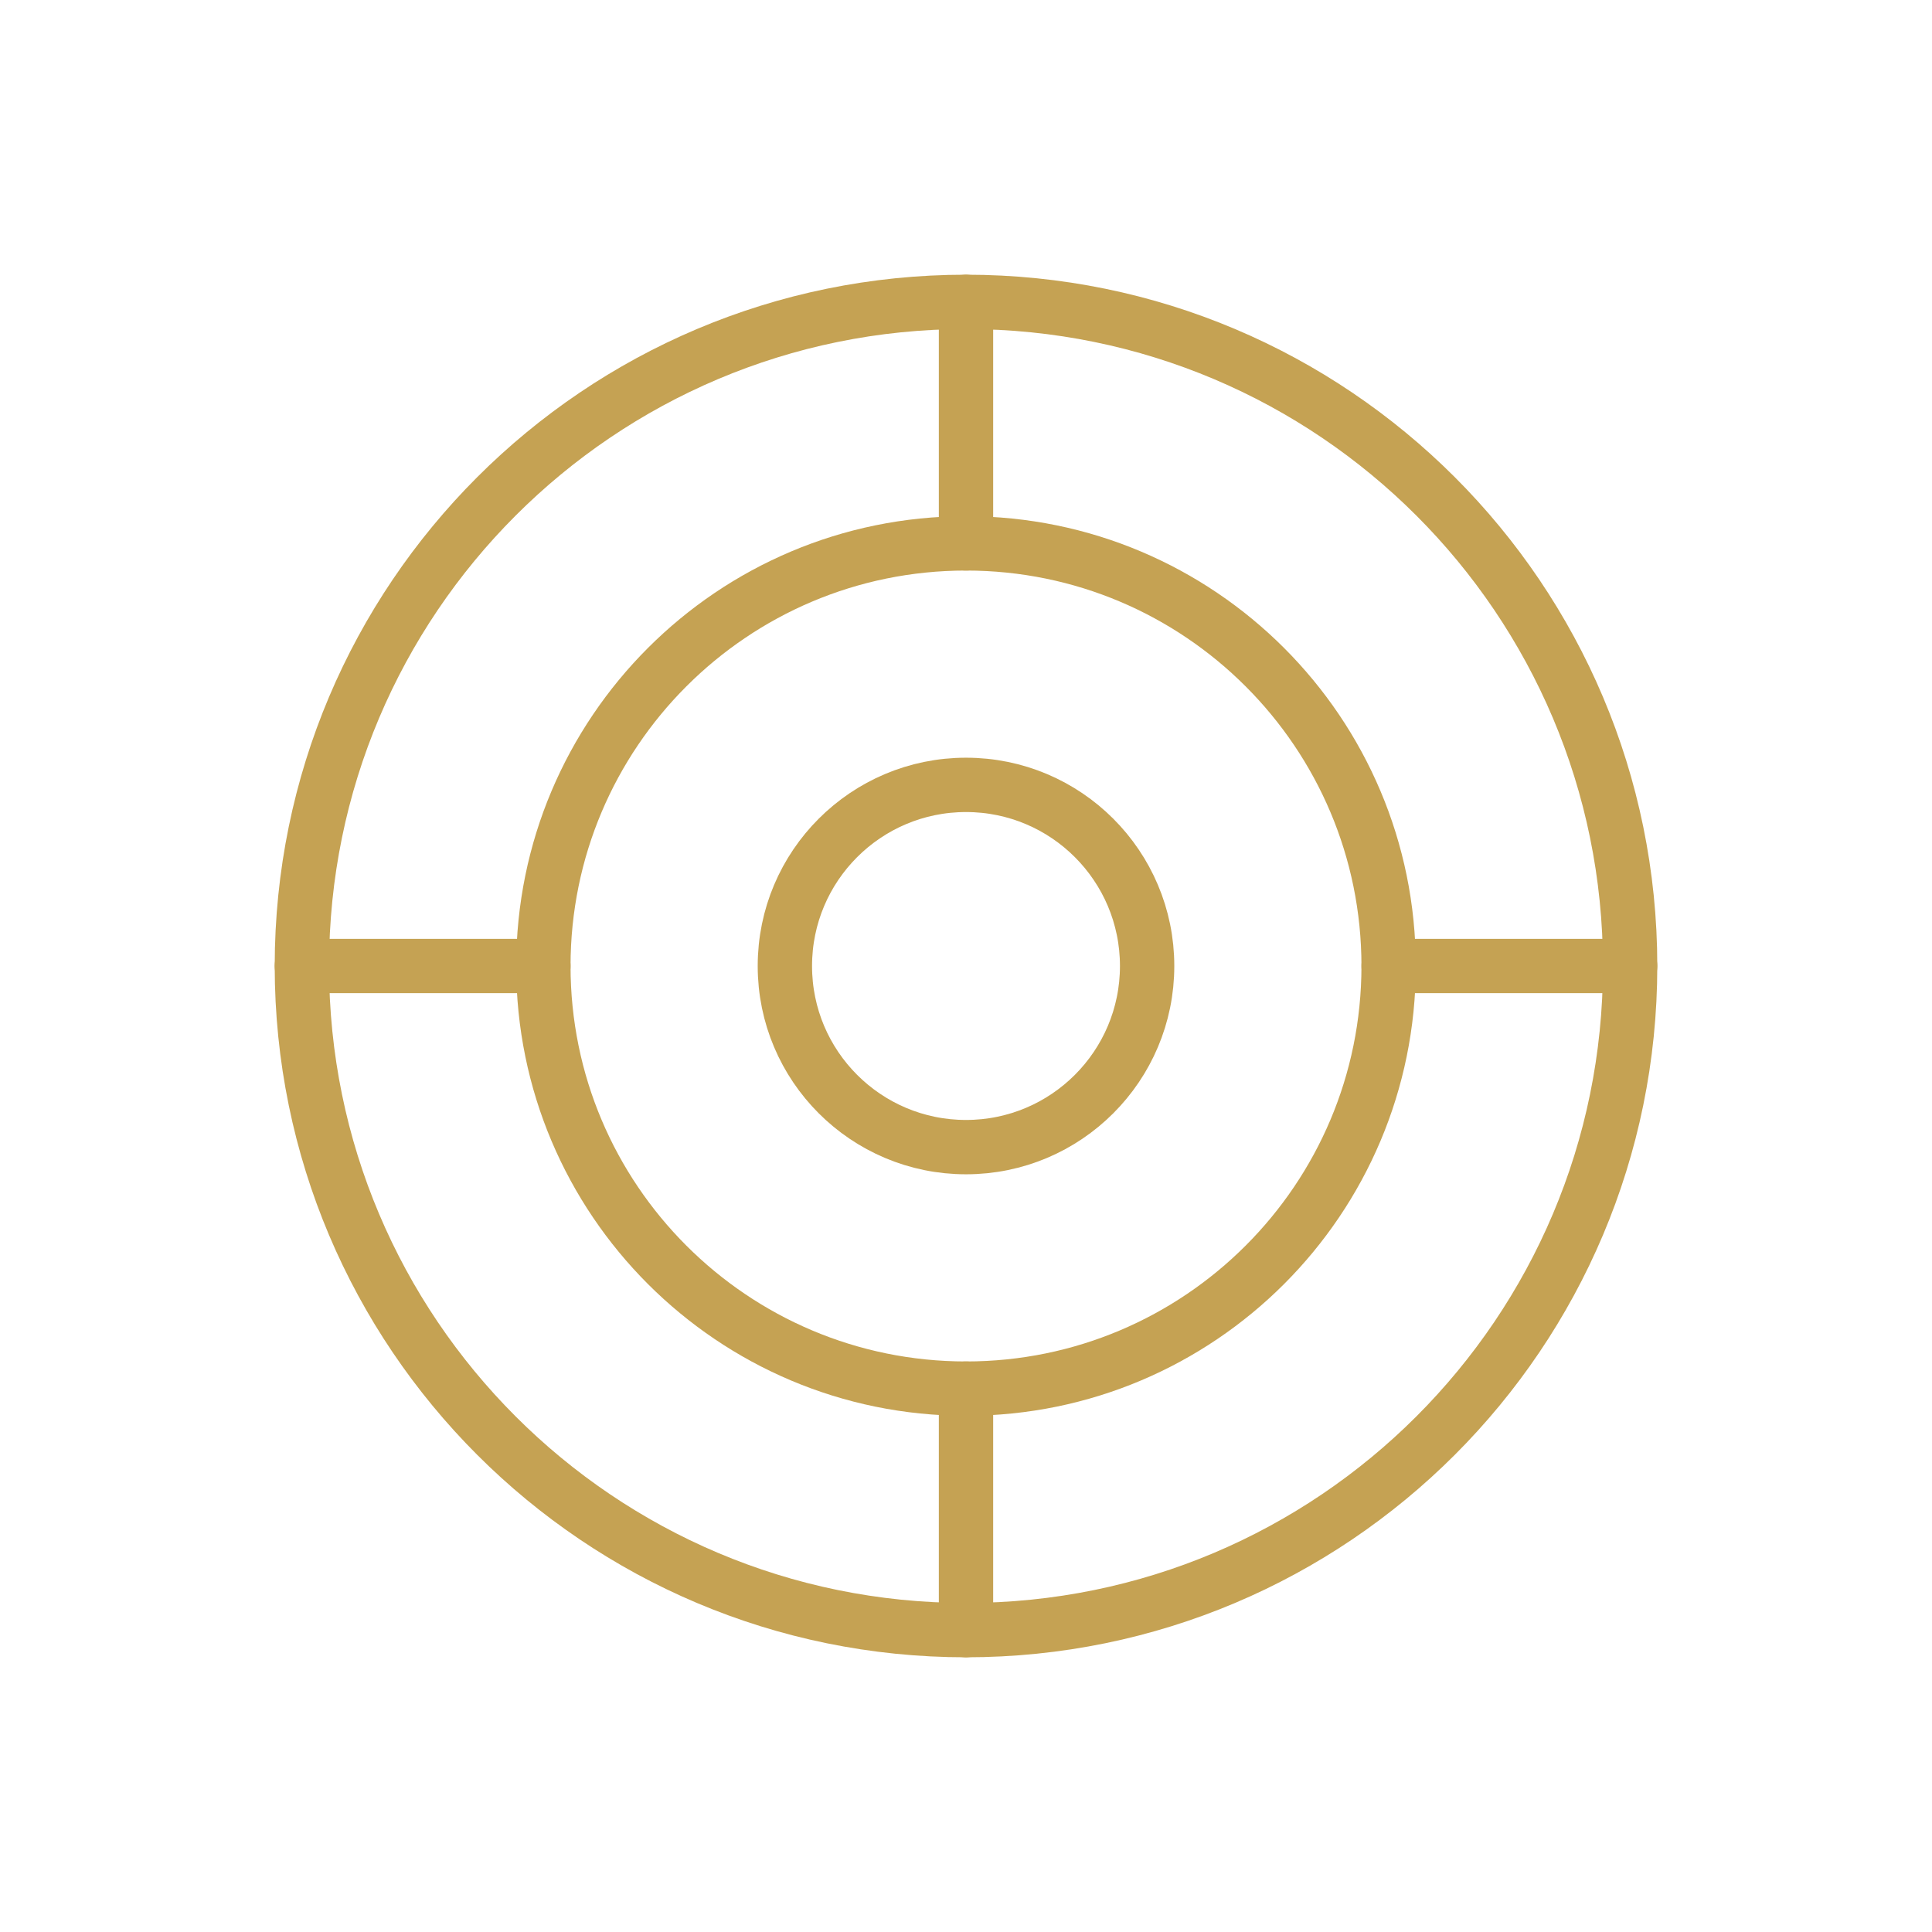
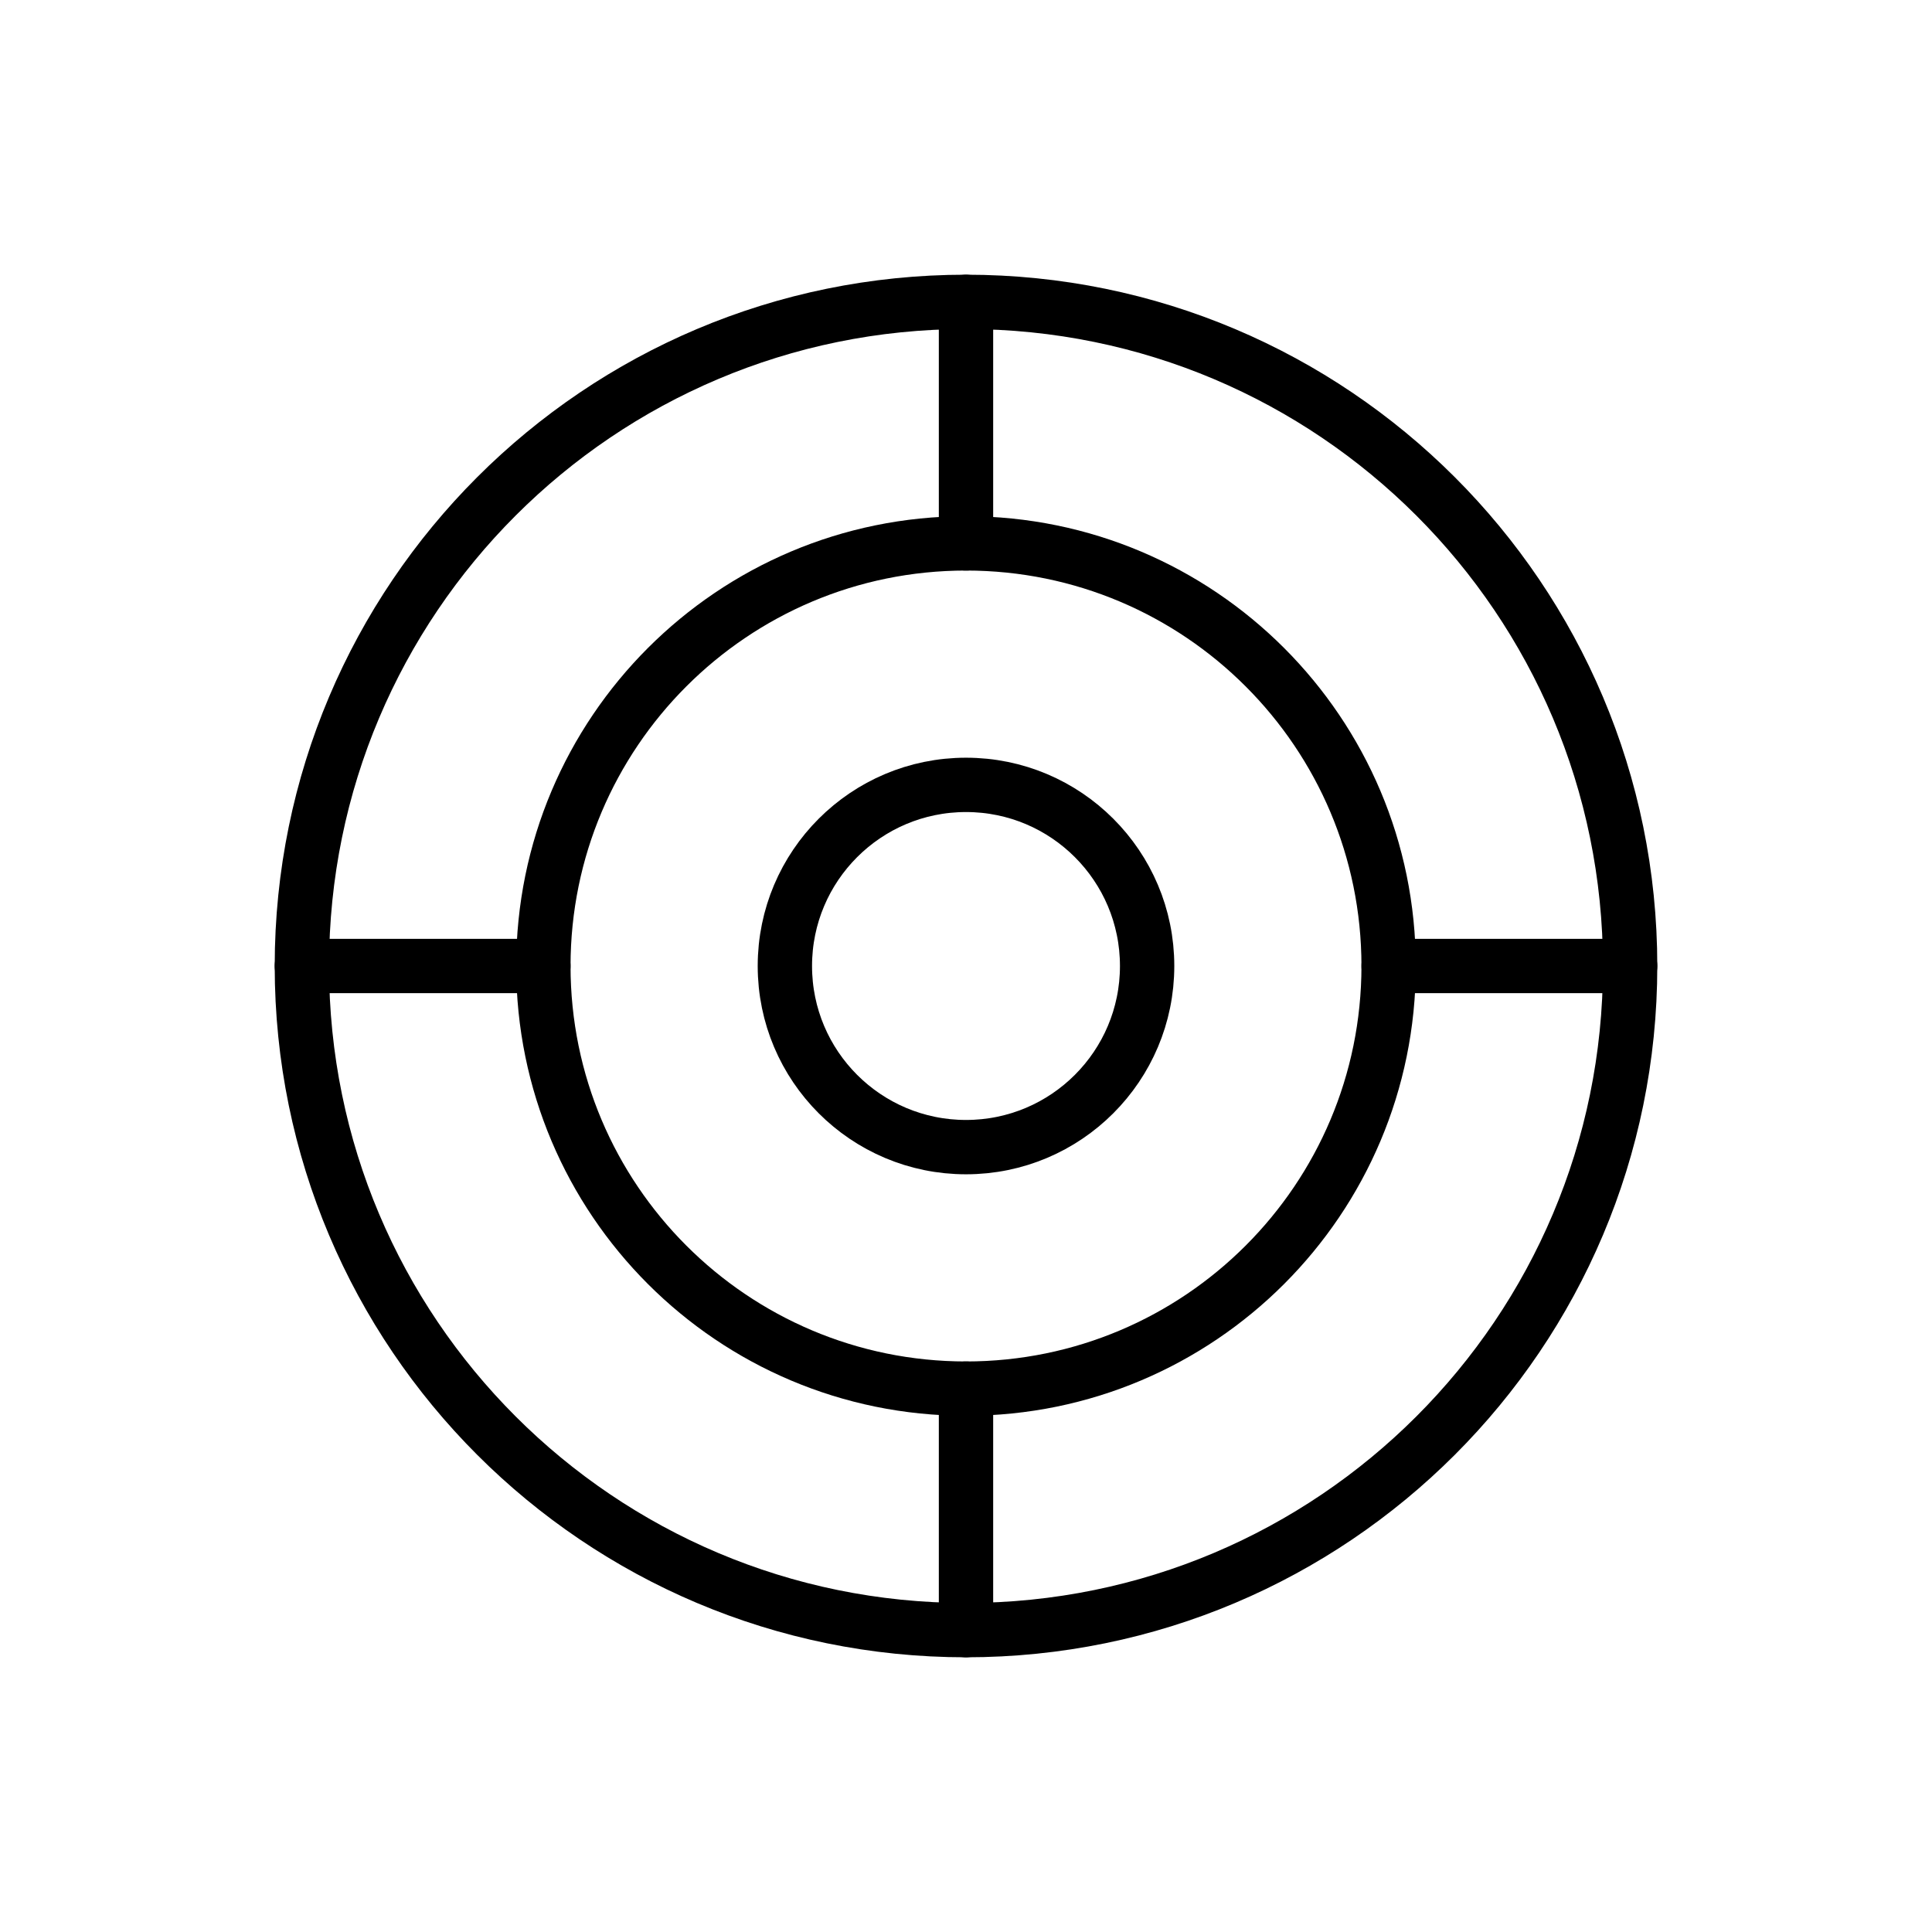
- <svg xmlns="http://www.w3.org/2000/svg" viewBox="0 0 64 64" fill="none" stroke="#C5A253" stroke-width="1.8" stroke-linecap="round" stroke-linejoin="round">
+ <svg xmlns="http://www.w3.org/2000/svg" viewBox="0 0 64 64" fill="none" stroke="currentColor" stroke-width="1.8" stroke-linecap="round" stroke-linejoin="round">
  <circle cx="32" cy="32" r="22" />
  <circle cx="32" cy="32" r="14" />
  <circle cx="32" cy="32" r="6" />
  <path d="M32 10 V18" />
  <path d="M32 46 V54" />
  <path d="M10 32 H18" />
  <path d="M46 32 H54" />
</svg>
